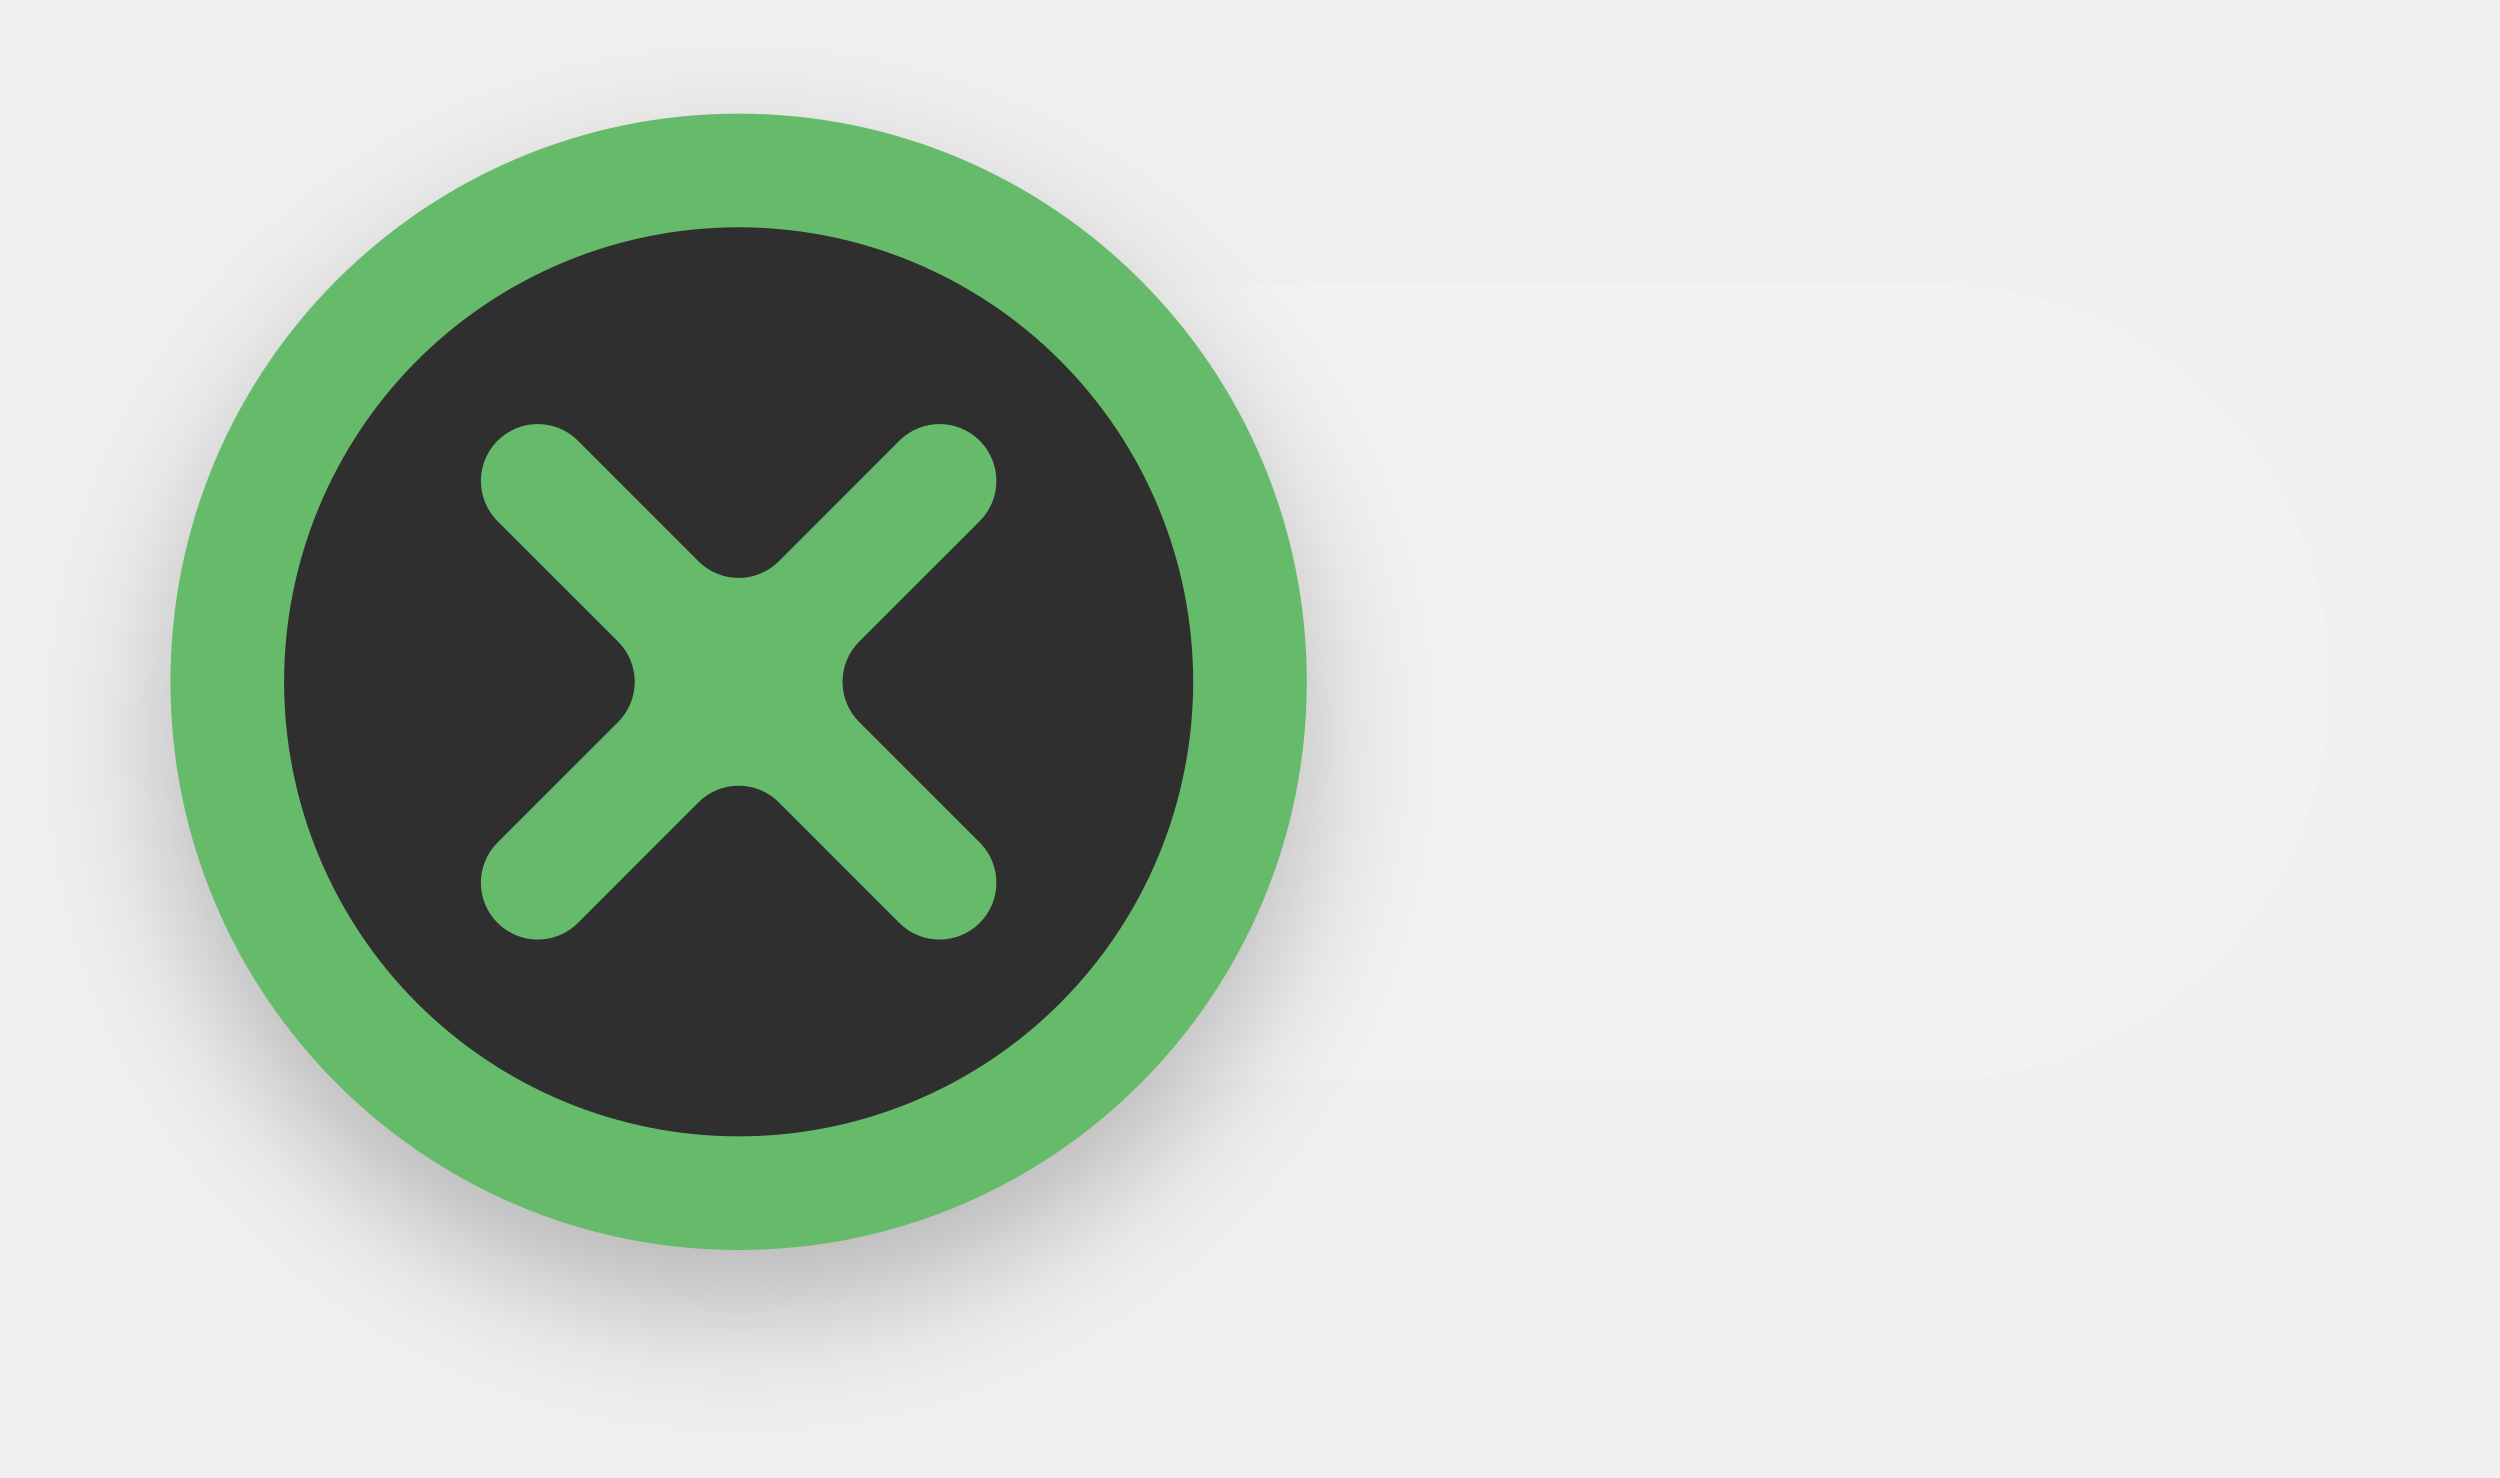
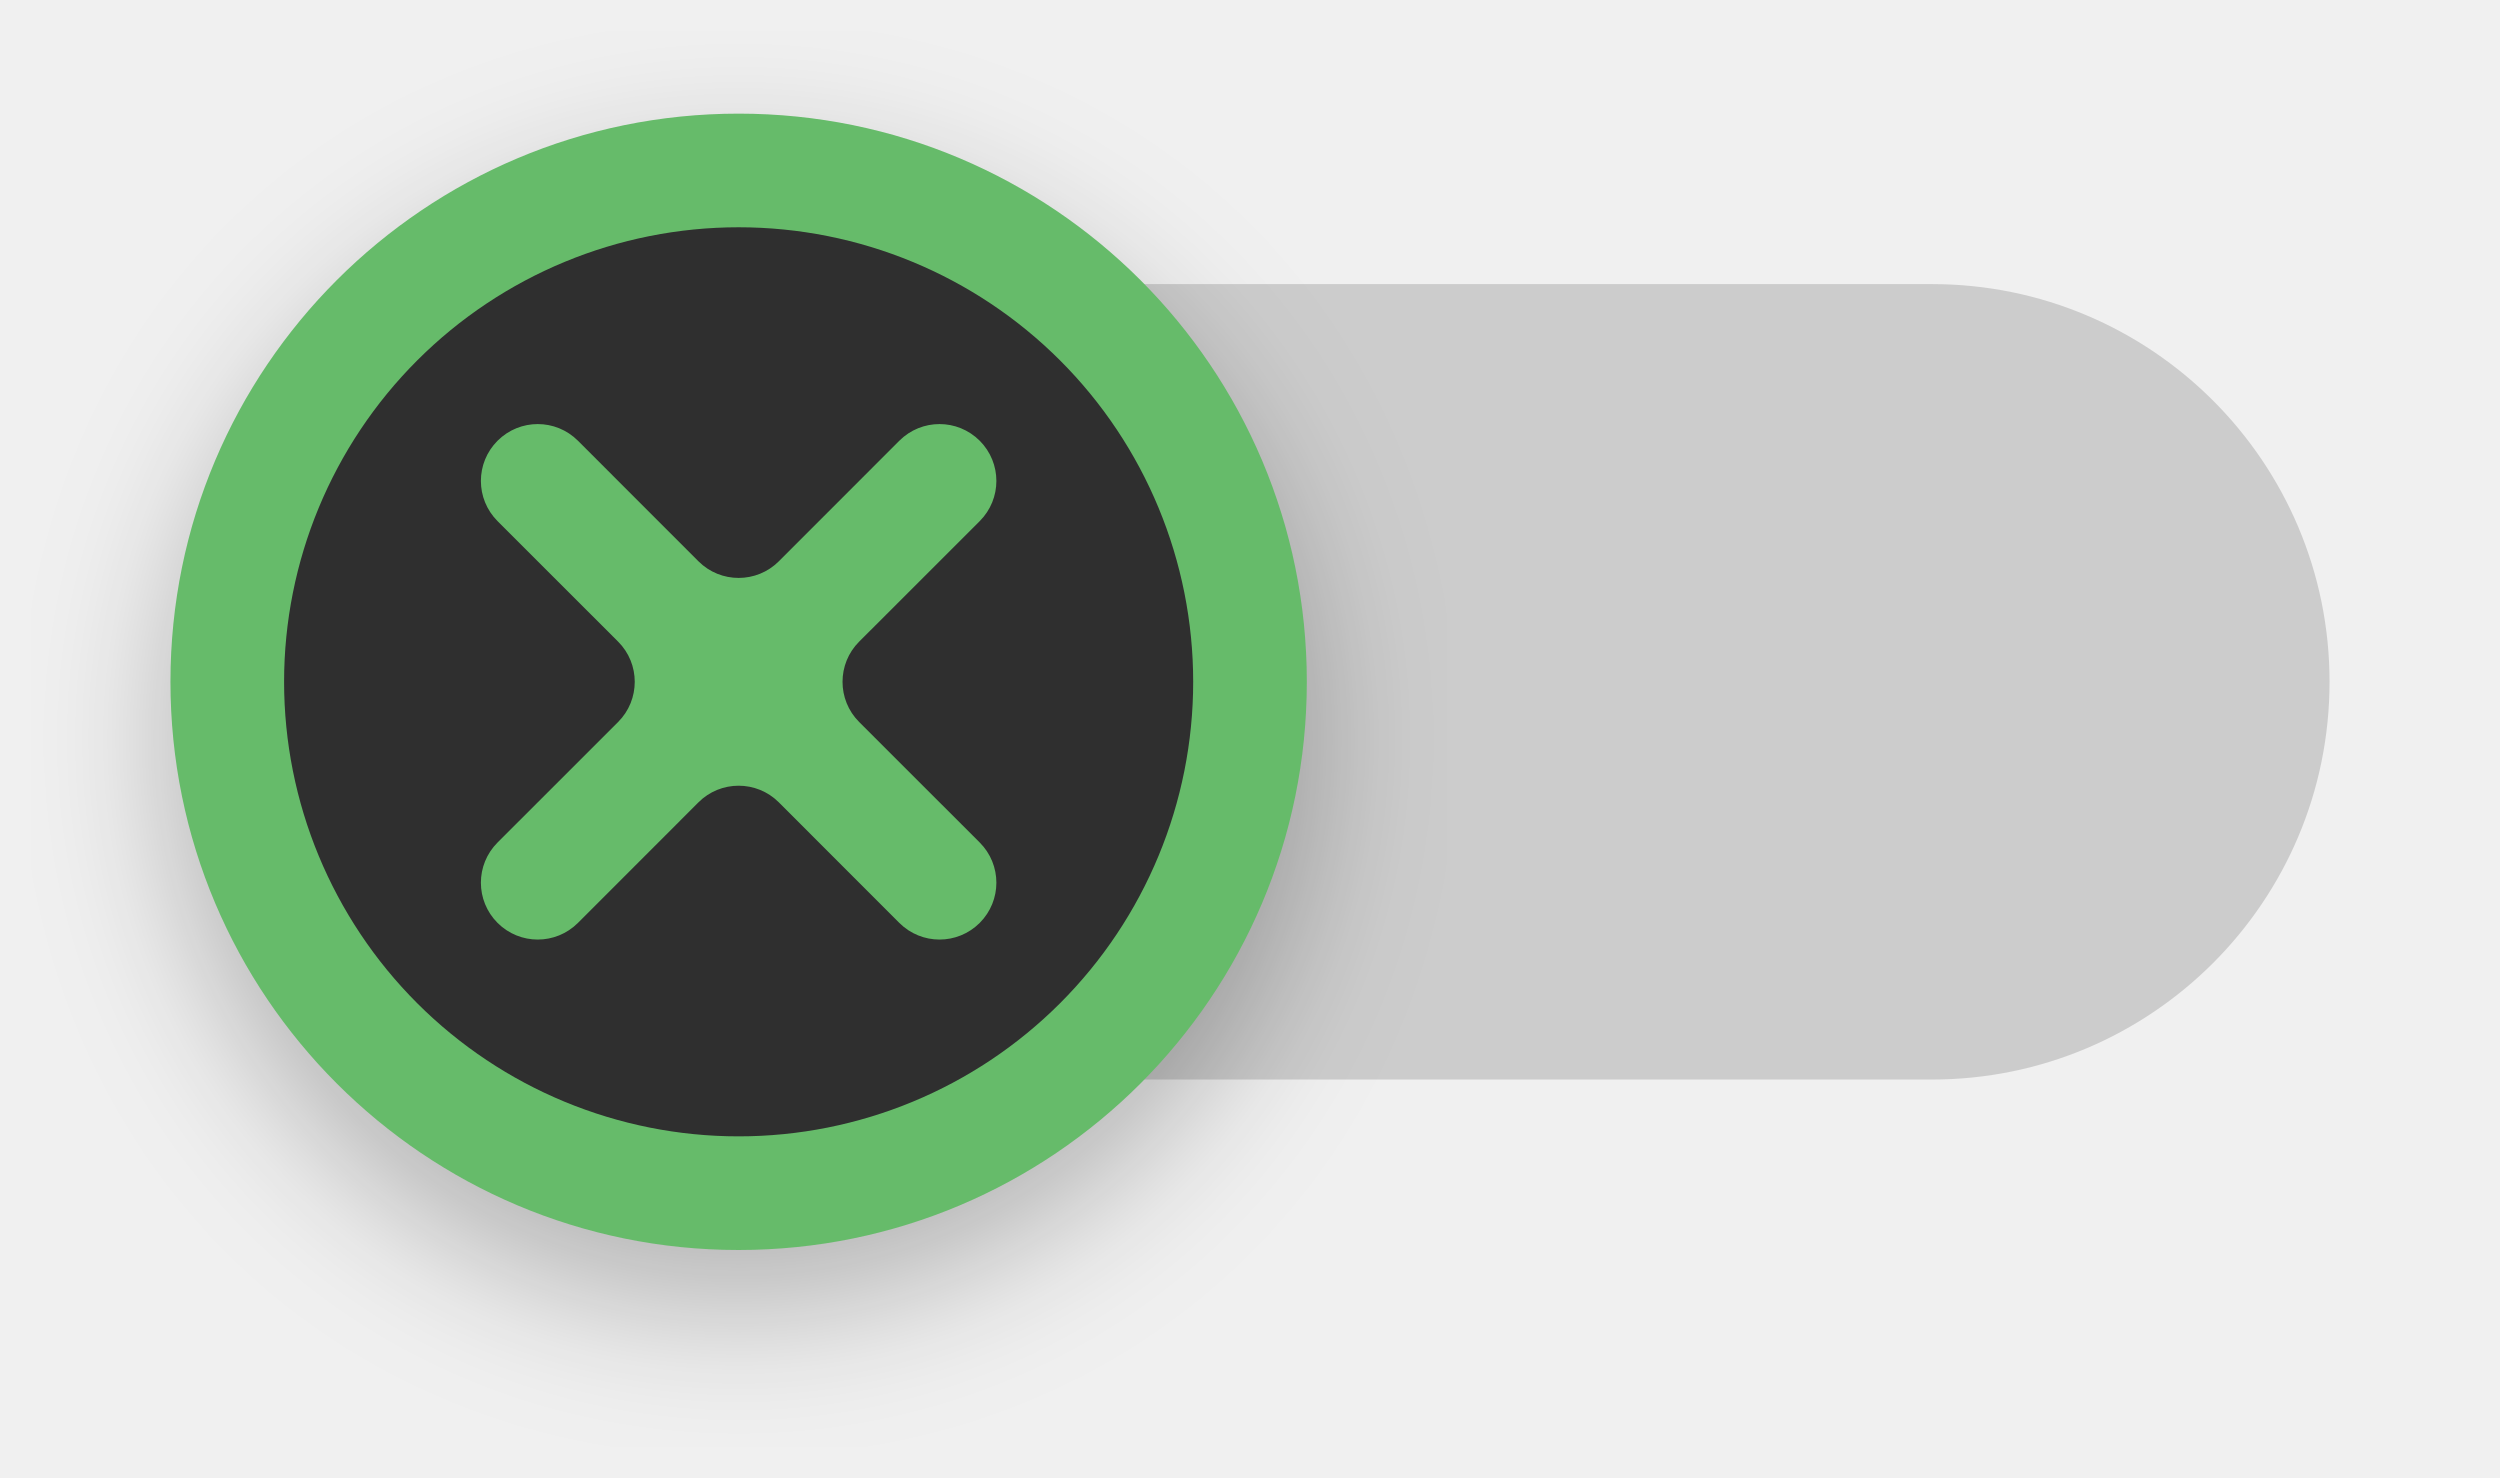
<svg xmlns="http://www.w3.org/2000/svg" width="44" height="26" viewBox="0 0 44 26" fill="none">
-   <path opacity="0.15" d="M16 5H34C37.866 5 41 8.134 41 12C41 15.866 37.866 19 34 19H16C12.134 19 9 15.866 9 12C9 8.134 12.134 5 16 5Z" fill="white" />
+   <path opacity="0.15" d="M16 5H34C37.866 5 41 8.134 41 12C41 15.866 37.866 19 34 19H16C12.134 19 9 15.866 9 12C9 8.134 12.134 5 16 5Z" fill="black" />
  <g opacity="0.25" filter="url(#filter0_f_5_6)">
    <path d="M13 23C7.477 23 3 18.523 3 13C3 7.477 7.477 3 13 3C18.523 3 23 7.477 23 13C23 18.523 18.523 23 13 23Z" fill="black" />
  </g>
  <path d="M13 22C7.477 22 3 17.523 3 12C3 6.477 7.477 2 13 2C18.523 2 23 6.477 23 12C23 17.523 18.523 22 13 22Z" fill="#66BB6A" />
  <path d="M17.243 7.757C16.851 7.366 16.22 7.366 15.828 7.757L13.707 9.879C13.317 10.269 12.683 10.269 12.293 9.879L10.172 7.757C9.78 7.366 9.149 7.366 8.757 7.757C8.366 8.149 8.366 8.78 8.757 9.172L10.879 11.293C11.269 11.683 11.269 12.317 10.879 12.707L8.757 14.828C8.366 15.22 8.366 15.851 8.757 16.243C9.149 16.634 9.78 16.634 10.172 16.243L12.293 14.121C12.683 13.731 13.317 13.731 13.707 14.121L15.828 16.243C16.22 16.634 16.851 16.634 17.243 16.243C17.634 15.851 17.634 15.22 17.243 14.828L15.121 12.707C14.731 12.317 14.731 11.683 15.121 11.293L17.243 9.172C17.634 8.78 17.634 8.149 17.243 7.757ZM18.657 17.657C17.157 19.157 15.122 20 13 20C10.878 20 8.843 19.157 7.343 17.657C5.843 16.157 5 14.122 5 12C5 9.878 5.843 7.843 7.343 6.343C8.843 4.843 10.878 4 13 4C15.122 4 17.157 4.843 18.657 6.343C20.157 7.843 21 9.878 21 12C21 14.122 20.157 16.157 18.657 17.657Z" fill="#2F2F2F" />
  <defs>
    <filter id="filter0_f_5_6" x="0.55" y="0.55" width="24.9" height="24.9" filterUnits="userSpaceOnUse" color-interpolation-filters="sRGB">
      <feFlood flood-opacity="0" result="BackgroundImageFix" />
      <feBlend mode="normal" in="SourceGraphic" in2="BackgroundImageFix" result="shape" />
      <feGaussianBlur stdDeviation="1.225" result="effect1_foregroundBlur_5_6" />
    </filter>
  </defs>
</svg>
